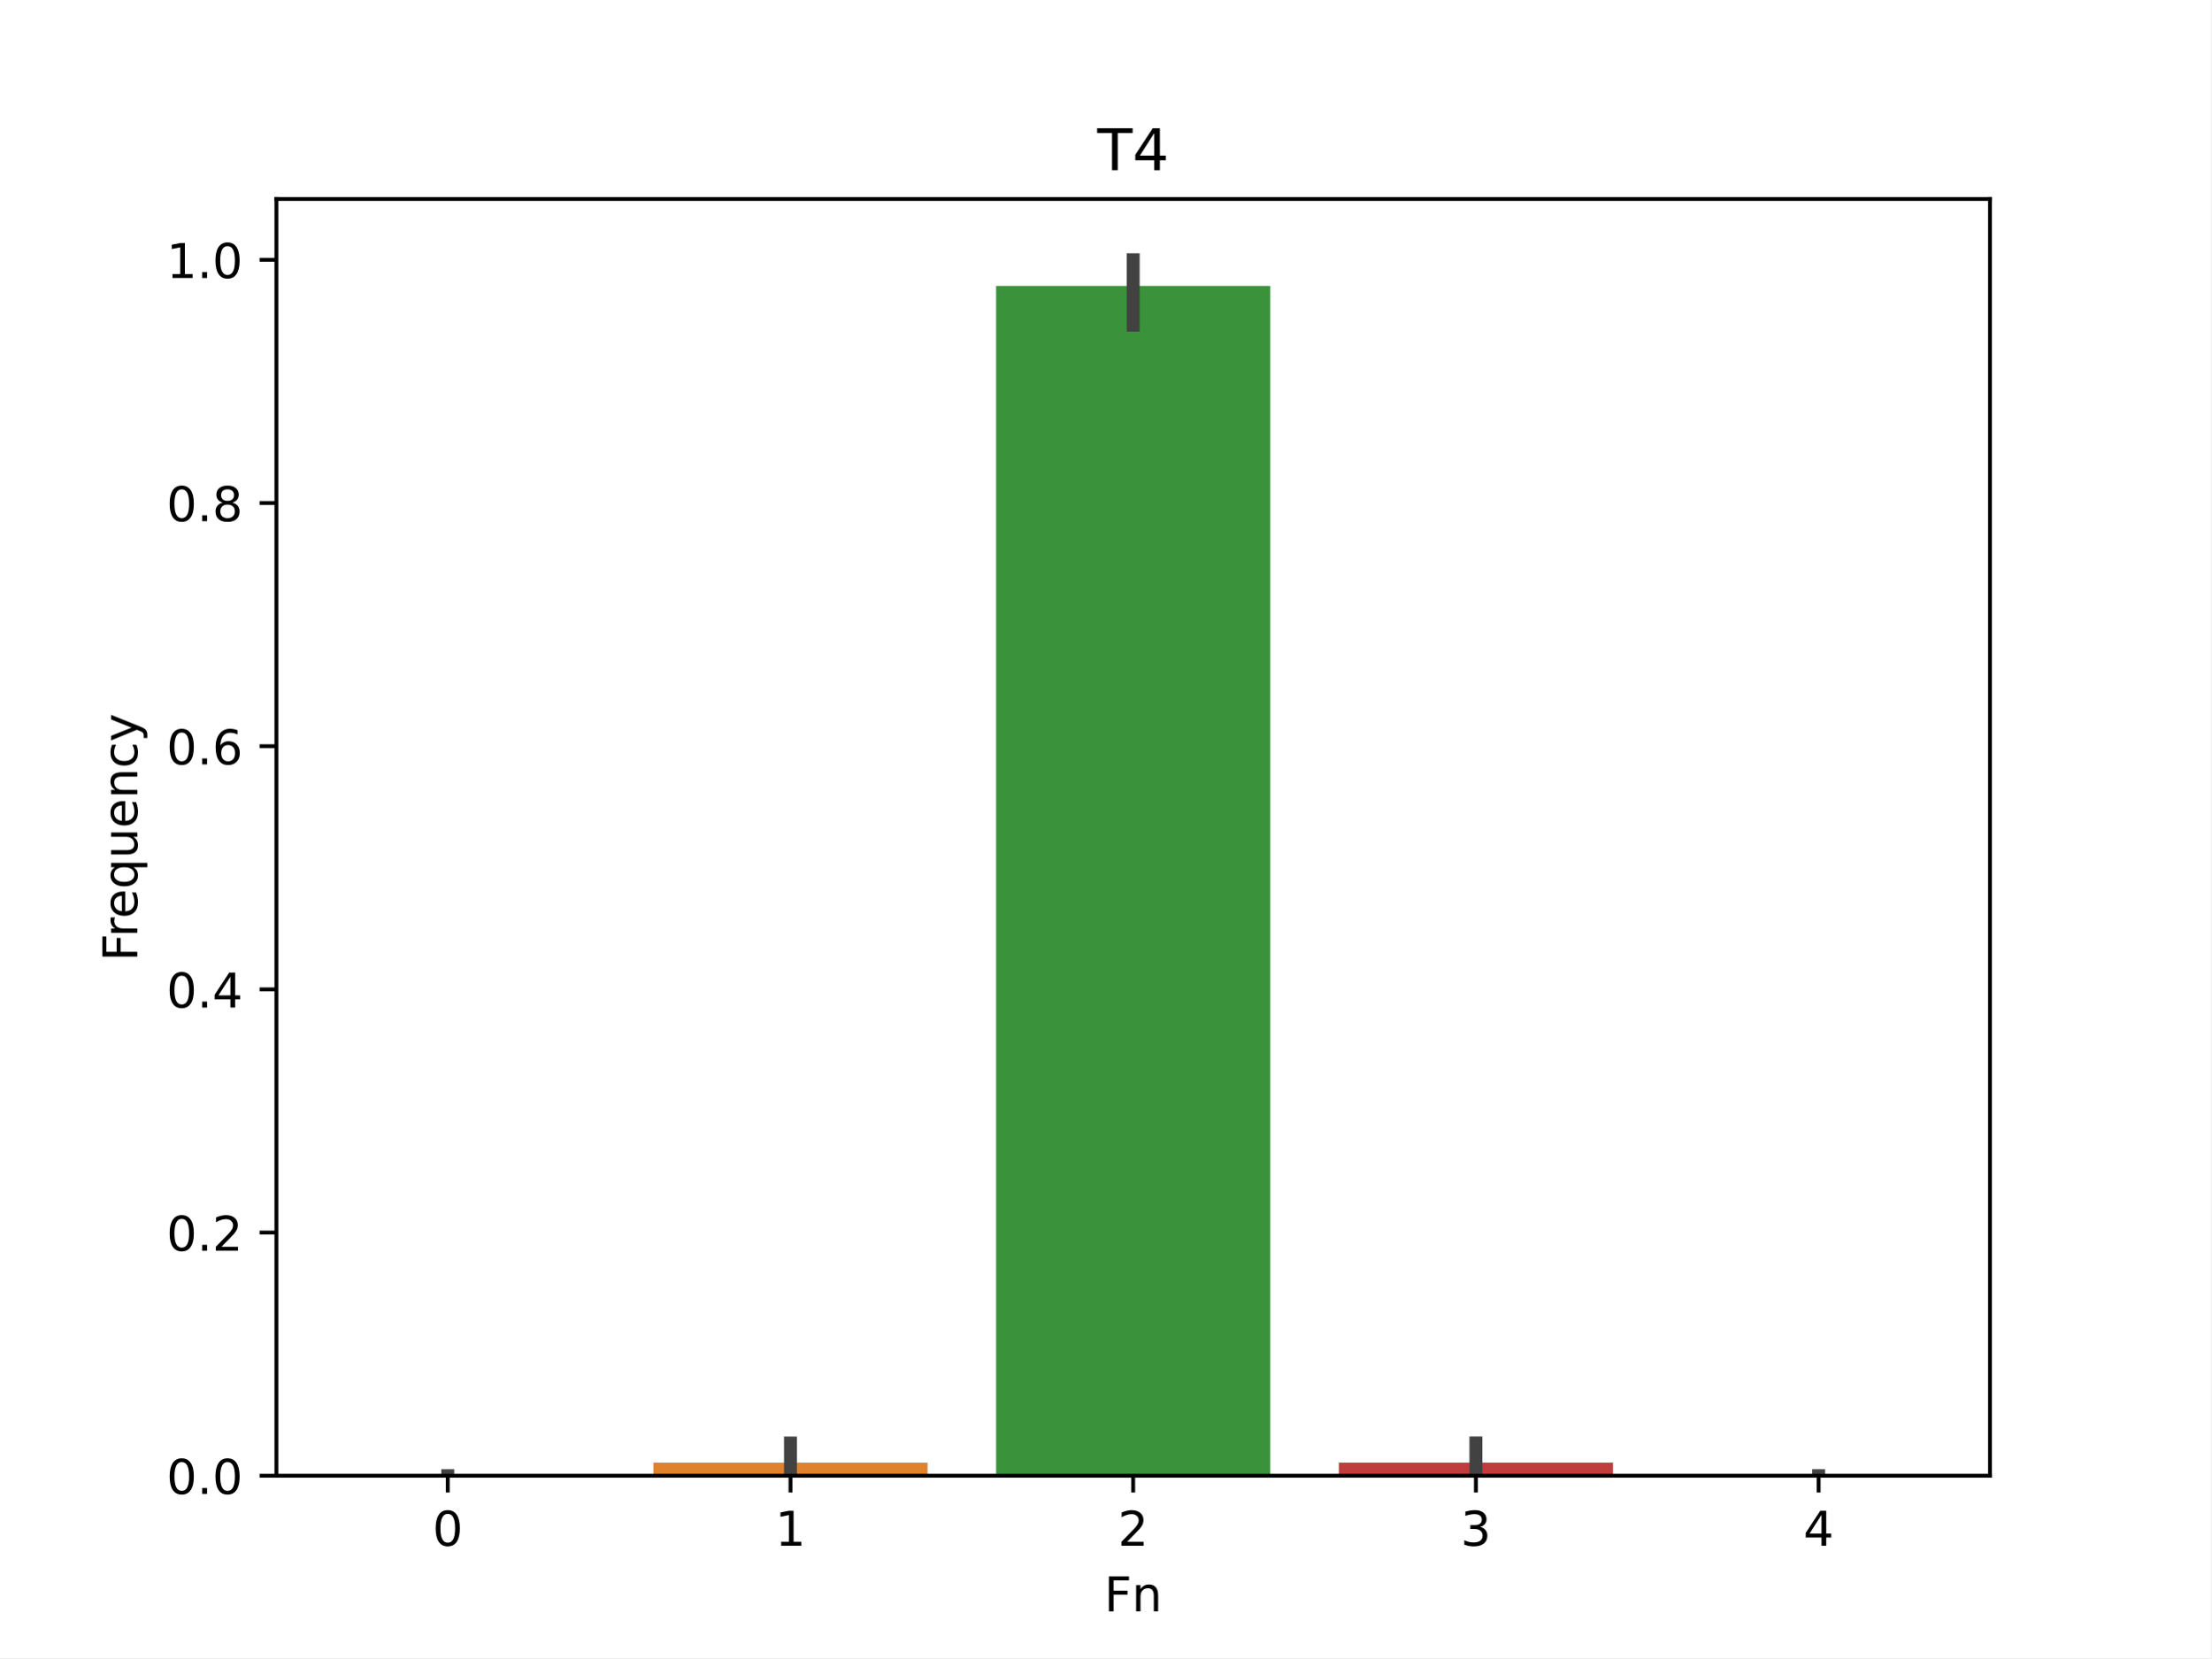
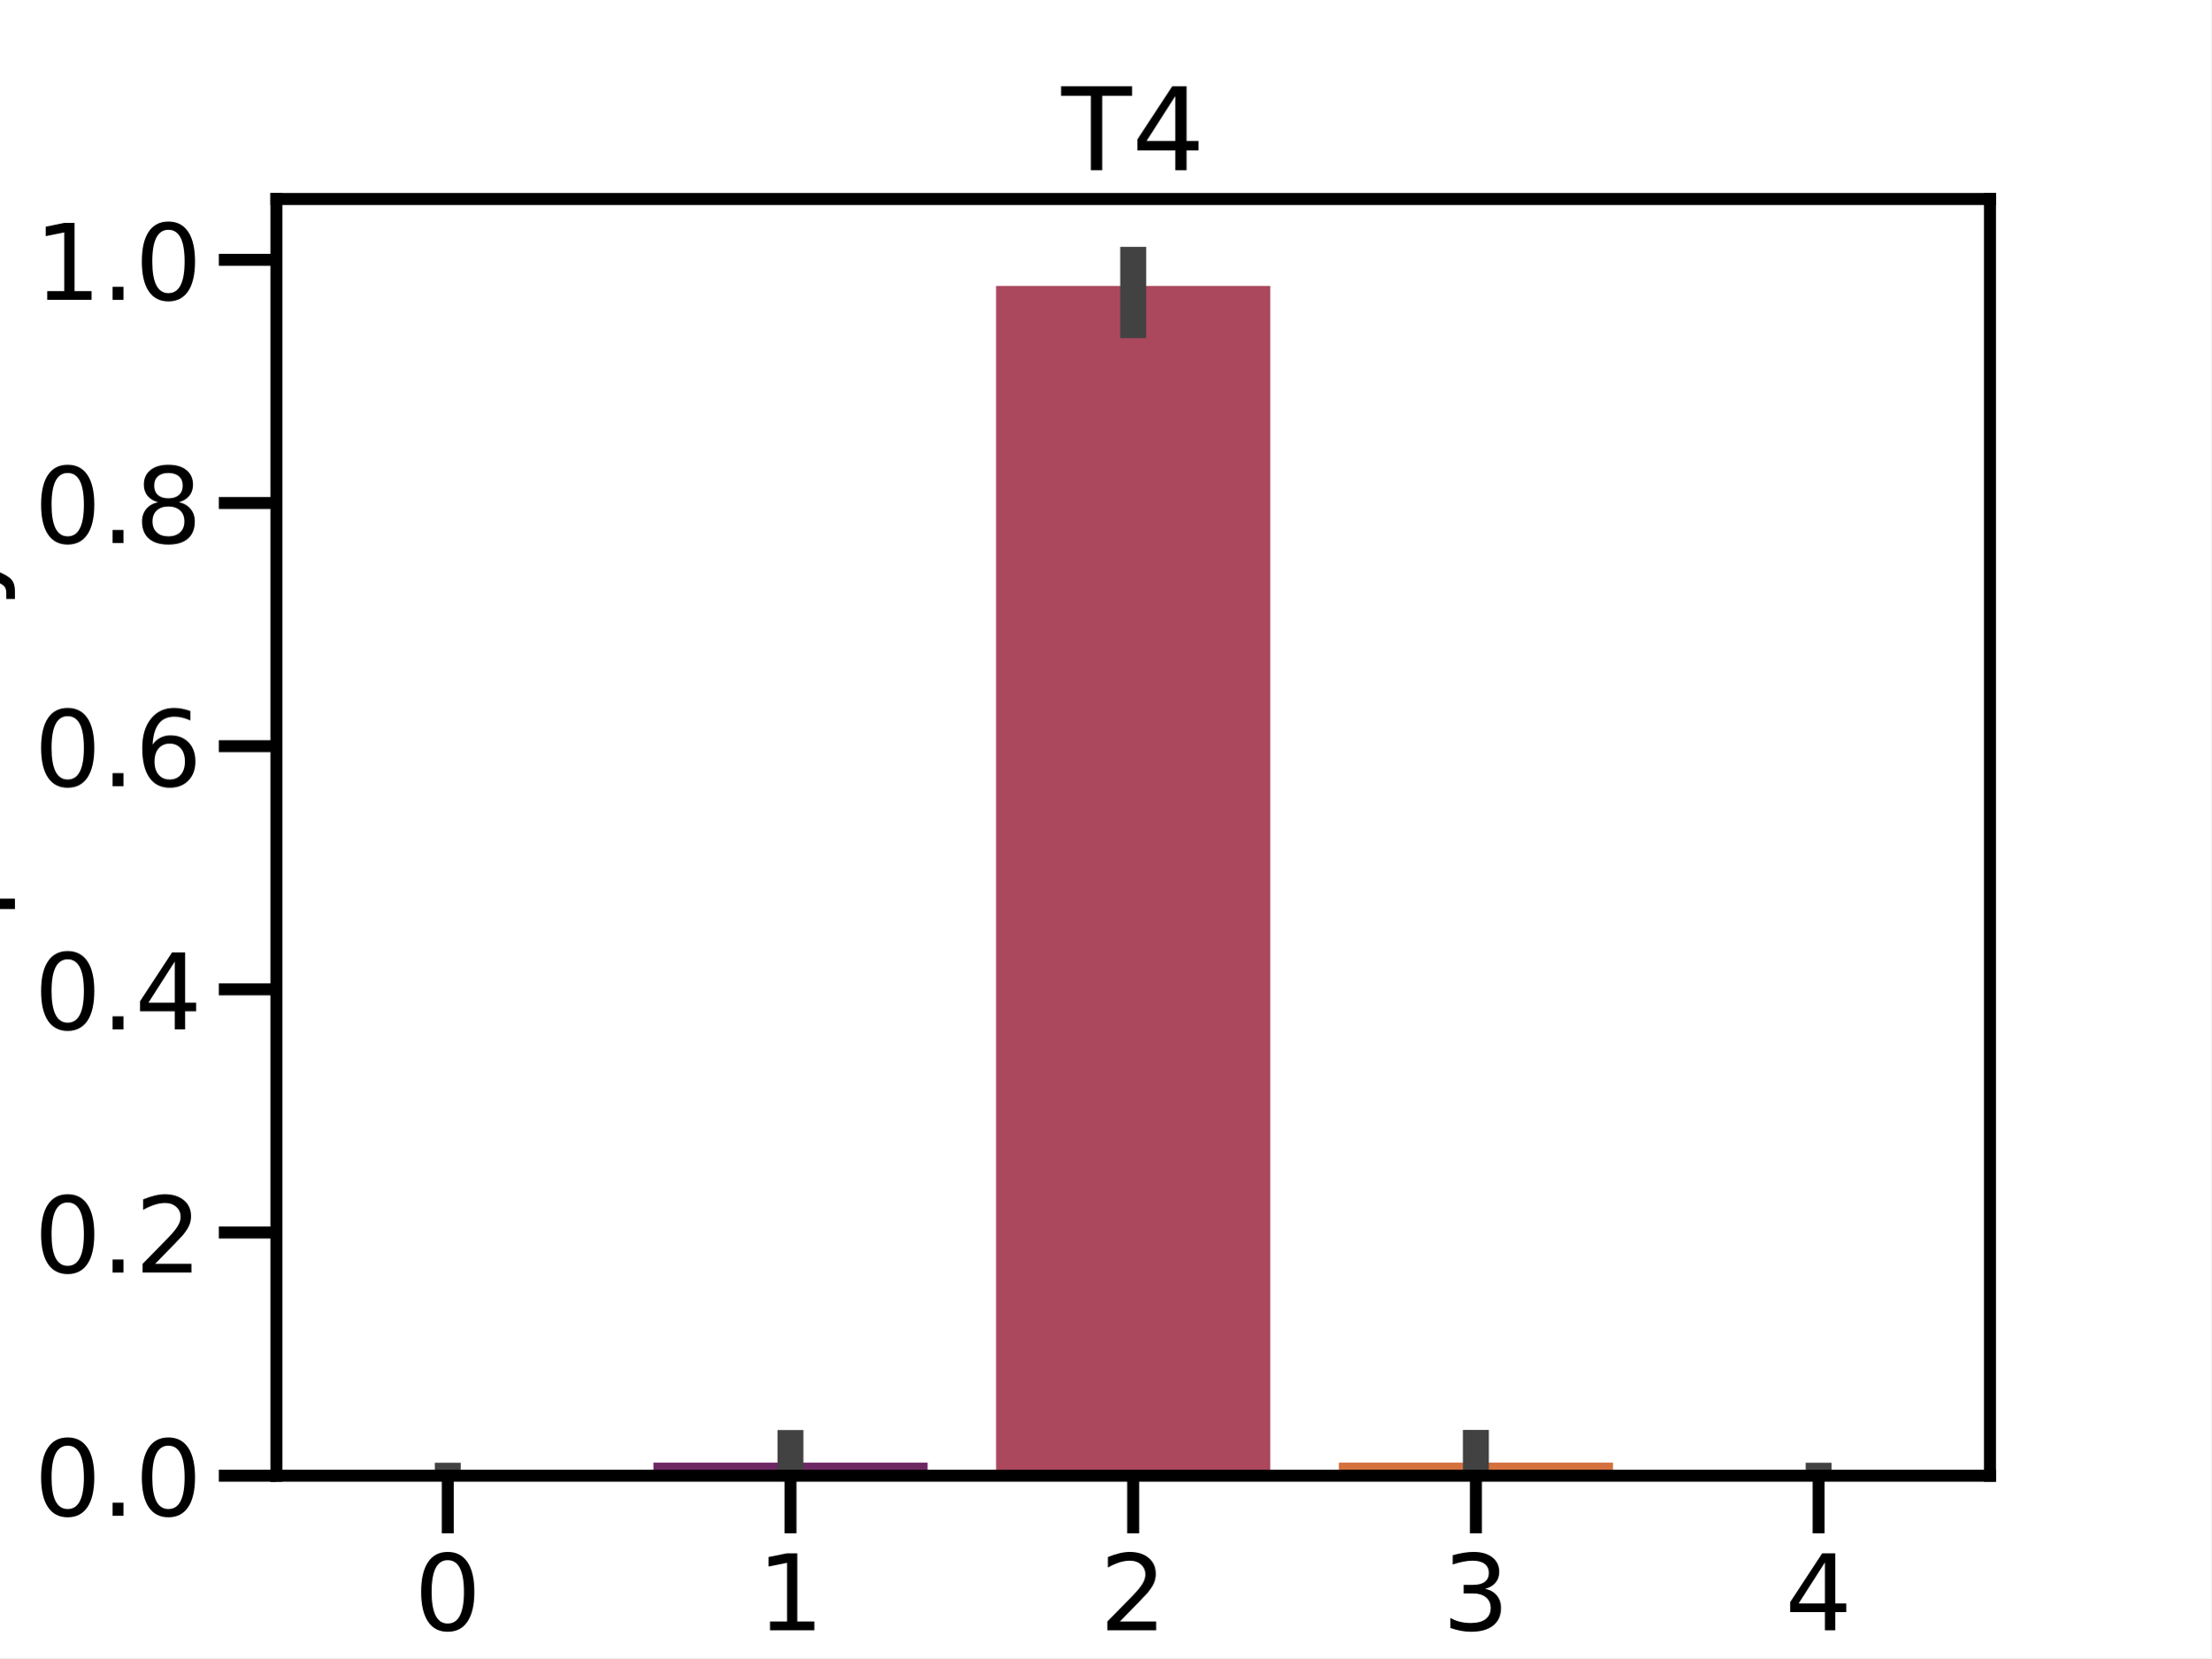
<svg xmlns="http://www.w3.org/2000/svg" xmlns:xlink="http://www.w3.org/1999/xlink" width="460.8pt" height="345.6pt" viewBox="0 0 460.8 345.6" version="1.1">
  <defs>
    <style type="text/css">*{stroke-linejoin: round; stroke-linecap: butt}</style>
  </defs>
  <g id="figure_1">
    <g id="patch_1">
      <path d="M 0 345.6  L 460.8 345.6  L 460.8 0  L 0 0  z " style="fill: #ffffff" />
    </g>
    <g id="axes_1">
      <g id="patch_2">
        <path d="M 57.6 307.584  L 414.72 307.584  L 414.72 41.472  L 57.6 41.472  z " style="fill: #ffffff" />
      </g>
      <g id="patch_3">
-         <path d="M 64.742 307.584  L 121.882 307.584  L 121.882 307.584  L 64.742 307.584  z " clip-path="url(#pd09a48f789)" style="fill: #3274a1" />
+         <path d="M 64.742 307.584  L 121.882 307.584  L 121.882 307.584  L 64.742 307.584  z " clip-path="url(#pd09a48f789)" style="fill: #331453" />
      </g>
      <g id="patch_4">
-         <path d="M 136.166 307.584  L 193.306 307.584  L 193.306 304.864  L 136.166 304.864  z " clip-path="url(#pd09a48f789)" style="fill: #e1812c" />
+         <path d="M 136.166 307.584  L 193.306 307.584  L 193.306 304.864  L 136.166 304.864  z " clip-path="url(#pd09a48f789)" style="fill: #6d2864" />
      </g>
      <g id="patch_5">
-         <path d="M 207.59 307.584  L 264.73 307.584  L 264.73 59.594  L 207.59 59.594  z " clip-path="url(#pd09a48f789)" style="fill: #3a923a" />
+         <path d="M 207.59 307.584  L 264.73 307.584  L 264.73 59.594  L 207.59 59.594  z " clip-path="url(#pd09a48f789)" style="fill: #ab485d" />
      </g>
      <g id="patch_6">
-         <path d="M 279.014 307.584  L 336.154 307.584  L 336.154 304.853  L 279.014 304.853  z " clip-path="url(#pd09a48f789)" style="fill: #c03d3e" />
+         <path d="M 279.014 307.584  L 336.154 307.584  L 336.154 304.853  L 279.014 304.853  z " clip-path="url(#pd09a48f789)" style="fill: #d4713e" />
      </g>
      <g id="patch_7">
-         <path d="M 350.438 307.584  L 407.578 307.584  L 407.578 307.584  L 350.438 307.584  z " clip-path="url(#pd09a48f789)" style="fill: #9372b2" />
+         <path d="M 350.438 307.584  L 407.578 307.584  L 407.578 307.584  L 350.438 307.584  z " clip-path="url(#pd09a48f789)" style="fill: #dfab37" />
      </g>
      <g id="matplotlib.axis_1">
        <g id="xtick_1">
          <g id="line2d_1">
            <defs>
-               <path id="m3385fdae1e" d="M 0 0  L 0 3.5  " style="stroke: #000000; stroke-width: 0.8" />
-             </defs>
-             <g>
-               <use xlink:href="#m3385fdae1e" x="93.312" y="307.584" style="stroke: #000000; stroke-width: 0.8" />
+               <path id="macadb62f24" d="M 0 0  L 0 12  " style="stroke: #000000; stroke-width: 2.5" />
+             </defs>
+             <g>
+               <use xlink:href="#macadb62f24" x="93.312" y="307.584" style="stroke: #000000; stroke-width: 2.5" />
            </g>
          </g>
          <g id="text_1">
-             <g transform="translate(90.13075 322.1824) scale(0.1 -0.1)">
+             <g transform="translate(86.31325 339.8006) scale(0.22 -0.22)">
              <defs>
                <path id="DejaVuSans-30" d="M 2034 4250  Q 1547 4250 1301 3770  Q 1056 3291 1056 2328  Q 1056 1369 1301 889  Q 1547 409 2034 409  Q 2525 409 2770 889  Q 3016 1369 3016 2328  Q 3016 3291 2770 3770  Q 2525 4250 2034 4250  z M 2034 4750  Q 2819 4750 3233 4129  Q 3647 3509 3647 2328  Q 3647 1150 3233 529  Q 2819 -91 2034 -91  Q 1250 -91 836 529  Q 422 1150 422 2328  Q 422 3509 836 4129  Q 1250 4750 2034 4750  z " transform="scale(0.015625)" />
              </defs>
              <use xlink:href="#DejaVuSans-30" />
            </g>
          </g>
        </g>
        <g id="xtick_2">
          <g id="line2d_2">
            <g>
-               <use xlink:href="#m3385fdae1e" x="164.736" y="307.584" style="stroke: #000000; stroke-width: 0.8" />
+               <use xlink:href="#macadb62f24" x="164.736" y="307.584" style="stroke: #000000; stroke-width: 2.5" />
            </g>
          </g>
          <g id="text_2">
-             <g transform="translate(161.5548 322.1824) scale(0.1 -0.1)">
+             <g transform="translate(157.7372 339.8006) scale(0.22 -0.22)">
              <defs>
                <path id="DejaVuSans-31" d="M 794 531  L 1825 531  L 1825 4091  L 703 3866  L 703 4441  L 1819 4666  L 2450 4666  L 2450 531  L 3481 531  L 3481 0  L 794 0  L 794 531  z " transform="scale(0.015625)" />
              </defs>
              <use xlink:href="#DejaVuSans-31" />
            </g>
          </g>
        </g>
        <g id="xtick_3">
          <g id="line2d_3">
            <g>
-               <use xlink:href="#m3385fdae1e" x="236.16" y="307.584" style="stroke: #000000; stroke-width: 0.8" />
+               <use xlink:href="#macadb62f24" x="236.16" y="307.584" style="stroke: #000000; stroke-width: 2.5" />
            </g>
          </g>
          <g id="text_3">
-             <g transform="translate(232.9787 322.1824) scale(0.1 -0.1)">
+             <g transform="translate(229.1612 339.8006) scale(0.22 -0.22)">
              <defs>
                <path id="DejaVuSans-32" d="M 1228 531  L 3431 531  L 3431 0  L 469 0  L 469 531  Q 828 903 1448 1529  Q 2069 2156 2228 2338  Q 2531 2678 2651 2914  Q 2772 3150 2772 3378  Q 2772 3750 2511 3984  Q 2250 4219 1831 4219  Q 1534 4219 1204 4116  Q 875 4013 500 3803  L 500 4441  Q 881 4594 1212 4672  Q 1544 4750 1819 4750  Q 2544 4750 2975 4387  Q 3406 4025 3406 3419  Q 3406 3131 3298 2873  Q 3191 2616 2906 2266  Q 2828 2175 2409 1742  Q 1991 1309 1228 531  z " transform="scale(0.015625)" />
              </defs>
              <use xlink:href="#DejaVuSans-32" />
            </g>
          </g>
        </g>
        <g id="xtick_4">
          <g id="line2d_4">
            <g>
-               <use xlink:href="#m3385fdae1e" x="307.584" y="307.584" style="stroke: #000000; stroke-width: 0.8" />
+               <use xlink:href="#macadb62f24" x="307.584" y="307.584" style="stroke: #000000; stroke-width: 2.5" />
            </g>
          </g>
          <g id="text_4">
-             <g transform="translate(304.4028 322.1824) scale(0.1 -0.1)">
+             <g transform="translate(300.5852 339.8006) scale(0.22 -0.22)">
              <defs>
                <path id="DejaVuSans-33" d="M 2597 2516  Q 3050 2419 3304 2112  Q 3559 1806 3559 1356  Q 3559 666 3084 287  Q 2609 -91 1734 -91  Q 1441 -91 1130 -33  Q 819 25 488 141  L 488 750  Q 750 597 1062 519  Q 1375 441 1716 441  Q 2309 441 2620 675  Q 2931 909 2931 1356  Q 2931 1769 2642 2001  Q 2353 2234 1838 2234  L 1294 2234  L 1294 2753  L 1863 2753  Q 2328 2753 2575 2939  Q 2822 3125 2822 3475  Q 2822 3834 2567 4026  Q 2313 4219 1838 4219  Q 1578 4219 1281 4162  Q 984 4106 628 3988  L 628 4550  Q 988 4650 1302 4700  Q 1616 4750 1894 4750  Q 2613 4750 3031 4423  Q 3450 4097 3450 3541  Q 3450 3153 3228 2886  Q 3006 2619 2597 2516  z " transform="scale(0.015625)" />
              </defs>
              <use xlink:href="#DejaVuSans-33" />
            </g>
          </g>
        </g>
        <g id="xtick_5">
          <g id="line2d_5">
            <g>
-               <use xlink:href="#m3385fdae1e" x="379.008" y="307.584" style="stroke: #000000; stroke-width: 0.8" />
+               <use xlink:href="#macadb62f24" x="379.008" y="307.584" style="stroke: #000000; stroke-width: 2.5" />
            </g>
          </g>
          <g id="text_5">
-             <g transform="translate(375.8268 322.1824) scale(0.1 -0.1)">
+             <g transform="translate(372.0093 339.8006) scale(0.22 -0.22)">
              <defs>
                <path id="DejaVuSans-34" d="M 2419 4116  L 825 1625  L 2419 1625  L 2419 4116  z M 2253 4666  L 3047 4666  L 3047 1625  L 3713 1625  L 3713 1100  L 3047 1100  L 3047 0  L 2419 0  L 2419 1100  L 313 1100  L 313 1709  L 2253 4666  z " transform="scale(0.015625)" />
              </defs>
              <use xlink:href="#DejaVuSans-34" />
            </g>
          </g>
        </g>
        <g id="text_6">
-           <g transform="translate(230.1155 335.8606) scale(0.1 -0.1)">
+           <g transform="translate(221.6531 366.6121) scale(0.24 -0.24)">
            <defs>
              <path id="DejaVuSans-46" d="M 628 4666  L 3309 4666  L 3309 4134  L 1259 4134  L 1259 2759  L 3109 2759  L 3109 2228  L 1259 2228  L 1259 0  L 628 0  L 628 4666  z " transform="scale(0.015625)" />
              <path id="DejaVuSans-6e" d="M 3513 2113  L 3513 0  L 2938 0  L 2938 2094  Q 2938 2591 2744 2837  Q 2550 3084 2163 3084  Q 1697 3084 1428 2787  Q 1159 2491 1159 1978  L 1159 0  L 581 0  L 581 3500  L 1159 3500  L 1159 2956  Q 1366 3272 1645 3428  Q 1925 3584 2291 3584  Q 2894 3584 3203 3211  Q 3513 2838 3513 2113  z " transform="scale(0.015625)" />
            </defs>
            <use xlink:href="#DejaVuSans-46" />
            <use xlink:href="#DejaVuSans-6e" x="57.52" />
          </g>
        </g>
      </g>
      <g id="matplotlib.axis_2">
        <g id="ytick_1">
          <g id="line2d_6">
            <defs>
-               <path id="ma600d9e374" d="M 0 0  L -3.5 0  " style="stroke: #000000; stroke-width: 0.8" />
-             </defs>
-             <g>
-               <use xlink:href="#ma600d9e374" x="57.6" y="307.584" style="stroke: #000000; stroke-width: 0.8" />
+               <path id="mbd1f834859" d="M 0 0  L -12 0  " style="stroke: #000000; stroke-width: 2.5" />
+             </defs>
+             <g>
+               <use xlink:href="#mbd1f834859" x="57.6" y="307.584" style="stroke: #000000; stroke-width: 2.5" />
            </g>
          </g>
          <g id="text_7">
-             <g transform="translate(34.69687 311.3832) scale(0.1 -0.1)">
+             <g transform="translate(7.113125 315.9423) scale(0.22 -0.22)">
              <defs>
                <path id="DejaVuSans-2e" d="M 684 794  L 1344 794  L 1344 0  L 684 0  L 684 794  z " transform="scale(0.015625)" />
              </defs>
              <use xlink:href="#DejaVuSans-30" />
              <use xlink:href="#DejaVuSans-2e" x="63.623" />
              <use xlink:href="#DejaVuSans-30" x="95.41" />
            </g>
          </g>
        </g>
        <g id="ytick_2">
          <g id="line2d_7">
            <g>
-               <use xlink:href="#ma600d9e374" x="57.6" y="256.896" style="stroke: #000000; stroke-width: 0.8" />
+               <use xlink:href="#mbd1f834859" x="57.6" y="256.896" style="stroke: #000000; stroke-width: 2.5" />
            </g>
          </g>
          <g id="text_8">
-             <g transform="translate(34.69687 260.6952) scale(0.1 -0.1)">
+             <g transform="translate(7.113125 265.2543) scale(0.22 -0.22)">
              <use xlink:href="#DejaVuSans-30" />
              <use xlink:href="#DejaVuSans-2e" x="63.623" />
              <use xlink:href="#DejaVuSans-32" x="95.41" />
            </g>
          </g>
        </g>
        <g id="ytick_3">
          <g id="line2d_8">
            <g>
-               <use xlink:href="#ma600d9e374" x="57.6" y="206.208" style="stroke: #000000; stroke-width: 0.8" />
+               <use xlink:href="#mbd1f834859" x="57.6" y="206.208" style="stroke: #000000; stroke-width: 2.5" />
            </g>
          </g>
          <g id="text_9">
-             <g transform="translate(34.69687 210.0072) scale(0.1 -0.1)">
+             <g transform="translate(7.113125 214.5663) scale(0.22 -0.22)">
              <use xlink:href="#DejaVuSans-30" />
              <use xlink:href="#DejaVuSans-2e" x="63.623" />
              <use xlink:href="#DejaVuSans-34" x="95.41" />
            </g>
          </g>
        </g>
        <g id="ytick_4">
          <g id="line2d_9">
            <g>
-               <use xlink:href="#ma600d9e374" x="57.6" y="155.52" style="stroke: #000000; stroke-width: 0.8" />
+               <use xlink:href="#mbd1f834859" x="57.6" y="155.52" style="stroke: #000000; stroke-width: 2.5" />
            </g>
          </g>
          <g id="text_10">
-             <g transform="translate(34.69687 159.3192) scale(0.1 -0.1)">
+             <g transform="translate(7.113125 163.8783) scale(0.22 -0.22)">
              <defs>
                <path id="DejaVuSans-36" d="M 2113 2584  Q 1688 2584 1439 2293  Q 1191 2003 1191 1497  Q 1191 994 1439 701  Q 1688 409 2113 409  Q 2538 409 2786 701  Q 3034 994 3034 1497  Q 3034 2003 2786 2293  Q 2538 2584 2113 2584  z M 3366 4563  L 3366 3988  Q 3128 4100 2886 4159  Q 2644 4219 2406 4219  Q 1781 4219 1451 3797  Q 1122 3375 1075 2522  Q 1259 2794 1537 2939  Q 1816 3084 2150 3084  Q 2853 3084 3261 2657  Q 3669 2231 3669 1497  Q 3669 778 3244 343  Q 2819 -91 2113 -91  Q 1303 -91 875 529  Q 447 1150 447 2328  Q 447 3434 972 4092  Q 1497 4750 2381 4750  Q 2619 4750 2861 4703  Q 3103 4656 3366 4563  z " transform="scale(0.015625)" />
              </defs>
              <use xlink:href="#DejaVuSans-30" />
              <use xlink:href="#DejaVuSans-2e" x="63.623" />
              <use xlink:href="#DejaVuSans-36" x="95.41" />
            </g>
          </g>
        </g>
        <g id="ytick_5">
          <g id="line2d_10">
            <g>
-               <use xlink:href="#ma600d9e374" x="57.6" y="104.832" style="stroke: #000000; stroke-width: 0.8" />
+               <use xlink:href="#mbd1f834859" x="57.6" y="104.832" style="stroke: #000000; stroke-width: 2.5" />
            </g>
          </g>
          <g id="text_11">
-             <g transform="translate(34.69687 108.6312) scale(0.1 -0.1)">
+             <g transform="translate(7.113125 113.1903) scale(0.22 -0.22)">
              <defs>
                <path id="DejaVuSans-38" d="M 2034 2216  Q 1584 2216 1326 1975  Q 1069 1734 1069 1313  Q 1069 891 1326 650  Q 1584 409 2034 409  Q 2484 409 2743 651  Q 3003 894 3003 1313  Q 3003 1734 2745 1975  Q 2488 2216 2034 2216  z M 1403 2484  Q 997 2584 770 2862  Q 544 3141 544 3541  Q 544 4100 942 4425  Q 1341 4750 2034 4750  Q 2731 4750 3128 4425  Q 3525 4100 3525 3541  Q 3525 3141 3298 2862  Q 3072 2584 2669 2484  Q 3125 2378 3379 2068  Q 3634 1759 3634 1313  Q 3634 634 3220 271  Q 2806 -91 2034 -91  Q 1263 -91 848 271  Q 434 634 434 1313  Q 434 1759 690 2068  Q 947 2378 1403 2484  z M 1172 3481  Q 1172 3119 1398 2916  Q 1625 2713 2034 2713  Q 2441 2713 2670 2916  Q 2900 3119 2900 3481  Q 2900 3844 2670 4047  Q 2441 4250 2034 4250  Q 1625 4250 1398 4047  Q 1172 3844 1172 3481  z " transform="scale(0.015625)" />
              </defs>
              <use xlink:href="#DejaVuSans-30" />
              <use xlink:href="#DejaVuSans-2e" x="63.623" />
              <use xlink:href="#DejaVuSans-38" x="95.41" />
            </g>
          </g>
        </g>
        <g id="ytick_6">
          <g id="line2d_11">
            <g>
-               <use xlink:href="#ma600d9e374" x="57.6" y="54.144" style="stroke: #000000; stroke-width: 0.8" />
+               <use xlink:href="#mbd1f834859" x="57.6" y="54.144" style="stroke: #000000; stroke-width: 2.5" />
            </g>
          </g>
          <g id="text_12">
-             <g transform="translate(34.69687 57.94322) scale(0.1 -0.1)">
+             <g transform="translate(7.113125 62.50228) scale(0.22 -0.22)">
              <use xlink:href="#DejaVuSans-31" />
              <use xlink:href="#DejaVuSans-2e" x="63.623" />
              <use xlink:href="#DejaVuSans-30" x="95.41" />
            </g>
          </g>
        </g>
        <g id="text_13">
-           <g transform="translate(28.61719 200.3577) rotate(-90) scale(0.1 -0.1)">
+           <g transform="translate(-1.878125 236.5192) rotate(-90) scale(0.24 -0.24)">
            <defs>
              <path id="DejaVuSans-72" d="M 2631 2963  Q 2534 3019 2420 3045  Q 2306 3072 2169 3072  Q 1681 3072 1420 2755  Q 1159 2438 1159 1844  L 1159 0  L 581 0  L 581 3500  L 1159 3500  L 1159 2956  Q 1341 3275 1631 3429  Q 1922 3584 2338 3584  Q 2397 3584 2469 3576  Q 2541 3569 2628 3553  L 2631 2963  z " transform="scale(0.015625)" />
              <path id="DejaVuSans-65" d="M 3597 1894  L 3597 1613  L 953 1613  Q 991 1019 1311 708  Q 1631 397 2203 397  Q 2534 397 2845 478  Q 3156 559 3463 722  L 3463 178  Q 3153 47 2828 -22  Q 2503 -91 2169 -91  Q 1331 -91 842 396  Q 353 884 353 1716  Q 353 2575 817 3079  Q 1281 3584 2069 3584  Q 2775 3584 3186 3129  Q 3597 2675 3597 1894  z M 3022 2063  Q 3016 2534 2758 2815  Q 2500 3097 2075 3097  Q 1594 3097 1305 2825  Q 1016 2553 972 2059  L 3022 2063  z " transform="scale(0.015625)" />
              <path id="DejaVuSans-71" d="M 947 1747  Q 947 1113 1208 752  Q 1469 391 1925 391  Q 2381 391 2643 752  Q 2906 1113 2906 1747  Q 2906 2381 2643 2742  Q 2381 3103 1925 3103  Q 1469 3103 1208 2742  Q 947 2381 947 1747  z M 2906 525  Q 2725 213 2448 61  Q 2172 -91 1784 -91  Q 1150 -91 751 415  Q 353 922 353 1747  Q 353 2572 751 3078  Q 1150 3584 1784 3584  Q 2172 3584 2448 3432  Q 2725 3281 2906 2969  L 2906 3500  L 3481 3500  L 3481 -1331  L 2906 -1331  L 2906 525  z " transform="scale(0.015625)" />
              <path id="DejaVuSans-75" d="M 544 1381  L 544 3500  L 1119 3500  L 1119 1403  Q 1119 906 1312 657  Q 1506 409 1894 409  Q 2359 409 2629 706  Q 2900 1003 2900 1516  L 2900 3500  L 3475 3500  L 3475 0  L 2900 0  L 2900 538  Q 2691 219 2414 64  Q 2138 -91 1772 -91  Q 1169 -91 856 284  Q 544 659 544 1381  z M 1991 3584  L 1991 3584  z " transform="scale(0.015625)" />
              <path id="DejaVuSans-63" d="M 3122 3366  L 3122 2828  Q 2878 2963 2633 3030  Q 2388 3097 2138 3097  Q 1578 3097 1268 2742  Q 959 2388 959 1747  Q 959 1106 1268 751  Q 1578 397 2138 397  Q 2388 397 2633 464  Q 2878 531 3122 666  L 3122 134  Q 2881 22 2623 -34  Q 2366 -91 2075 -91  Q 1284 -91 818 406  Q 353 903 353 1747  Q 353 2603 823 3093  Q 1294 3584 2113 3584  Q 2378 3584 2631 3529  Q 2884 3475 3122 3366  z " transform="scale(0.015625)" />
              <path id="DejaVuSans-79" d="M 2059 -325  Q 1816 -950 1584 -1140  Q 1353 -1331 966 -1331  L 506 -1331  L 506 -850  L 844 -850  Q 1081 -850 1212 -737  Q 1344 -625 1503 -206  L 1606 56  L 191 3500  L 800 3500  L 1894 763  L 2988 3500  L 3597 3500  L 2059 -325  z " transform="scale(0.015625)" />
            </defs>
            <use xlink:href="#DejaVuSans-46" />
            <use xlink:href="#DejaVuSans-72" x="50.27" />
            <use xlink:href="#DejaVuSans-65" x="89.133" />
            <use xlink:href="#DejaVuSans-71" x="150.656" />
            <use xlink:href="#DejaVuSans-75" x="214.133" />
            <use xlink:href="#DejaVuSans-65" x="277.512" />
            <use xlink:href="#DejaVuSans-6e" x="339.035" />
            <use xlink:href="#DejaVuSans-63" x="402.414" />
            <use xlink:href="#DejaVuSans-79" x="457.395" />
          </g>
        </g>
      </g>
      <g id="line2d_12">
-         <path d="M 93.312 307.584  L 93.312 307.584  " clip-path="url(#pd09a48f789)" style="fill: none; stroke: #424242; stroke-width: 2.7; stroke-linecap: square" />
+         <path d="M 93.312 307.584  L 93.312 307.584  " clip-path="url(#pd09a48f789)" style="fill: none; stroke: #424242; stroke-width: 5.4; stroke-linecap: square" />
      </g>
      <g id="line2d_13">
-         <path d="M 164.736 307.584  L 164.736 300.776  " clip-path="url(#pd09a48f789)" style="fill: none; stroke: #424242; stroke-width: 2.7; stroke-linecap: square" />
+         <path d="M 164.736 307.584  L 164.736 300.776  " clip-path="url(#pd09a48f789)" style="fill: none; stroke: #424242; stroke-width: 5.4; stroke-linecap: square" />
      </g>
      <g id="line2d_14">
-         <path d="M 236.16 67.77  L 236.16 54.144  " clip-path="url(#pd09a48f789)" style="fill: none; stroke: #424242; stroke-width: 2.7; stroke-linecap: square" />
+         <path d="M 236.16 67.77  L 236.16 54.144  " clip-path="url(#pd09a48f789)" style="fill: none; stroke: #424242; stroke-width: 5.4; stroke-linecap: square" />
      </g>
      <g id="line2d_15">
-         <path d="M 307.584 307.584  L 307.584 300.754  " clip-path="url(#pd09a48f789)" style="fill: none; stroke: #424242; stroke-width: 2.7; stroke-linecap: square" />
+         <path d="M 307.584 307.584  L 307.584 300.749  " clip-path="url(#pd09a48f789)" style="fill: none; stroke: #424242; stroke-width: 5.4; stroke-linecap: square" />
      </g>
      <g id="line2d_16">
-         <path d="M 379.008 307.584  L 379.008 307.584  " clip-path="url(#pd09a48f789)" style="fill: none; stroke: #424242; stroke-width: 2.7; stroke-linecap: square" />
+         <path d="M 379.008 307.584  L 379.008 307.584  " clip-path="url(#pd09a48f789)" style="fill: none; stroke: #424242; stroke-width: 5.4; stroke-linecap: square" />
      </g>
      <g id="patch_8">
-         <path d="M 57.6 307.584  L 57.6 41.472  " style="fill: none; stroke: #000000; stroke-width: 0.8; stroke-linejoin: miter; stroke-linecap: square" />
+         <path d="M 57.6 307.584  L 57.6 41.472  " style="fill: none; stroke: #000000; stroke-width: 2.5; stroke-linejoin: miter; stroke-linecap: square" />
      </g>
      <g id="patch_9">
-         <path d="M 414.72 307.584  L 414.72 41.472  " style="fill: none; stroke: #000000; stroke-width: 0.8; stroke-linejoin: miter; stroke-linecap: square" />
+         <path d="M 414.72 307.584  L 414.72 41.472  " style="fill: none; stroke: #000000; stroke-width: 2.5; stroke-linejoin: miter; stroke-linecap: square" />
      </g>
      <g id="patch_10">
-         <path d="M 57.6 307.584  L 414.72 307.584  " style="fill: none; stroke: #000000; stroke-width: 0.8; stroke-linejoin: miter; stroke-linecap: square" />
+         <path d="M 57.6 307.584  L 414.72 307.584  " style="fill: none; stroke: #000000; stroke-width: 2.5; stroke-linejoin: miter; stroke-linecap: square" />
      </g>
      <g id="patch_11">
-         <path d="M 57.6 41.472  L 414.72 41.472  " style="fill: none; stroke: #000000; stroke-width: 0.8; stroke-linejoin: miter; stroke-linecap: square" />
+         <path d="M 57.6 41.472  L 414.72 41.472  " style="fill: none; stroke: #000000; stroke-width: 2.5; stroke-linejoin: miter; stroke-linecap: square" />
      </g>
      <g id="text_14">
-         <g transform="translate(228.6778 35.472) scale(0.12 -0.12)">
+         <g transform="translate(221.1956 35.472) scale(0.24 -0.24)">
          <defs>
            <path id="DejaVuSans-54" d="M -19 4666  L 3928 4666  L 3928 4134  L 2272 4134  L 2272 0  L 1638 0  L 1638 4134  L -19 4134  L -19 4666  z " transform="scale(0.015625)" />
          </defs>
          <use xlink:href="#DejaVuSans-54" />
          <use xlink:href="#DejaVuSans-34" x="61.084" />
        </g>
      </g>
    </g>
  </g>
  <defs>
    <clipPath id="pd09a48f789">
      <rect x="57.6" y="41.472" width="357.12" height="266.112" />
    </clipPath>
  </defs>
</svg>
